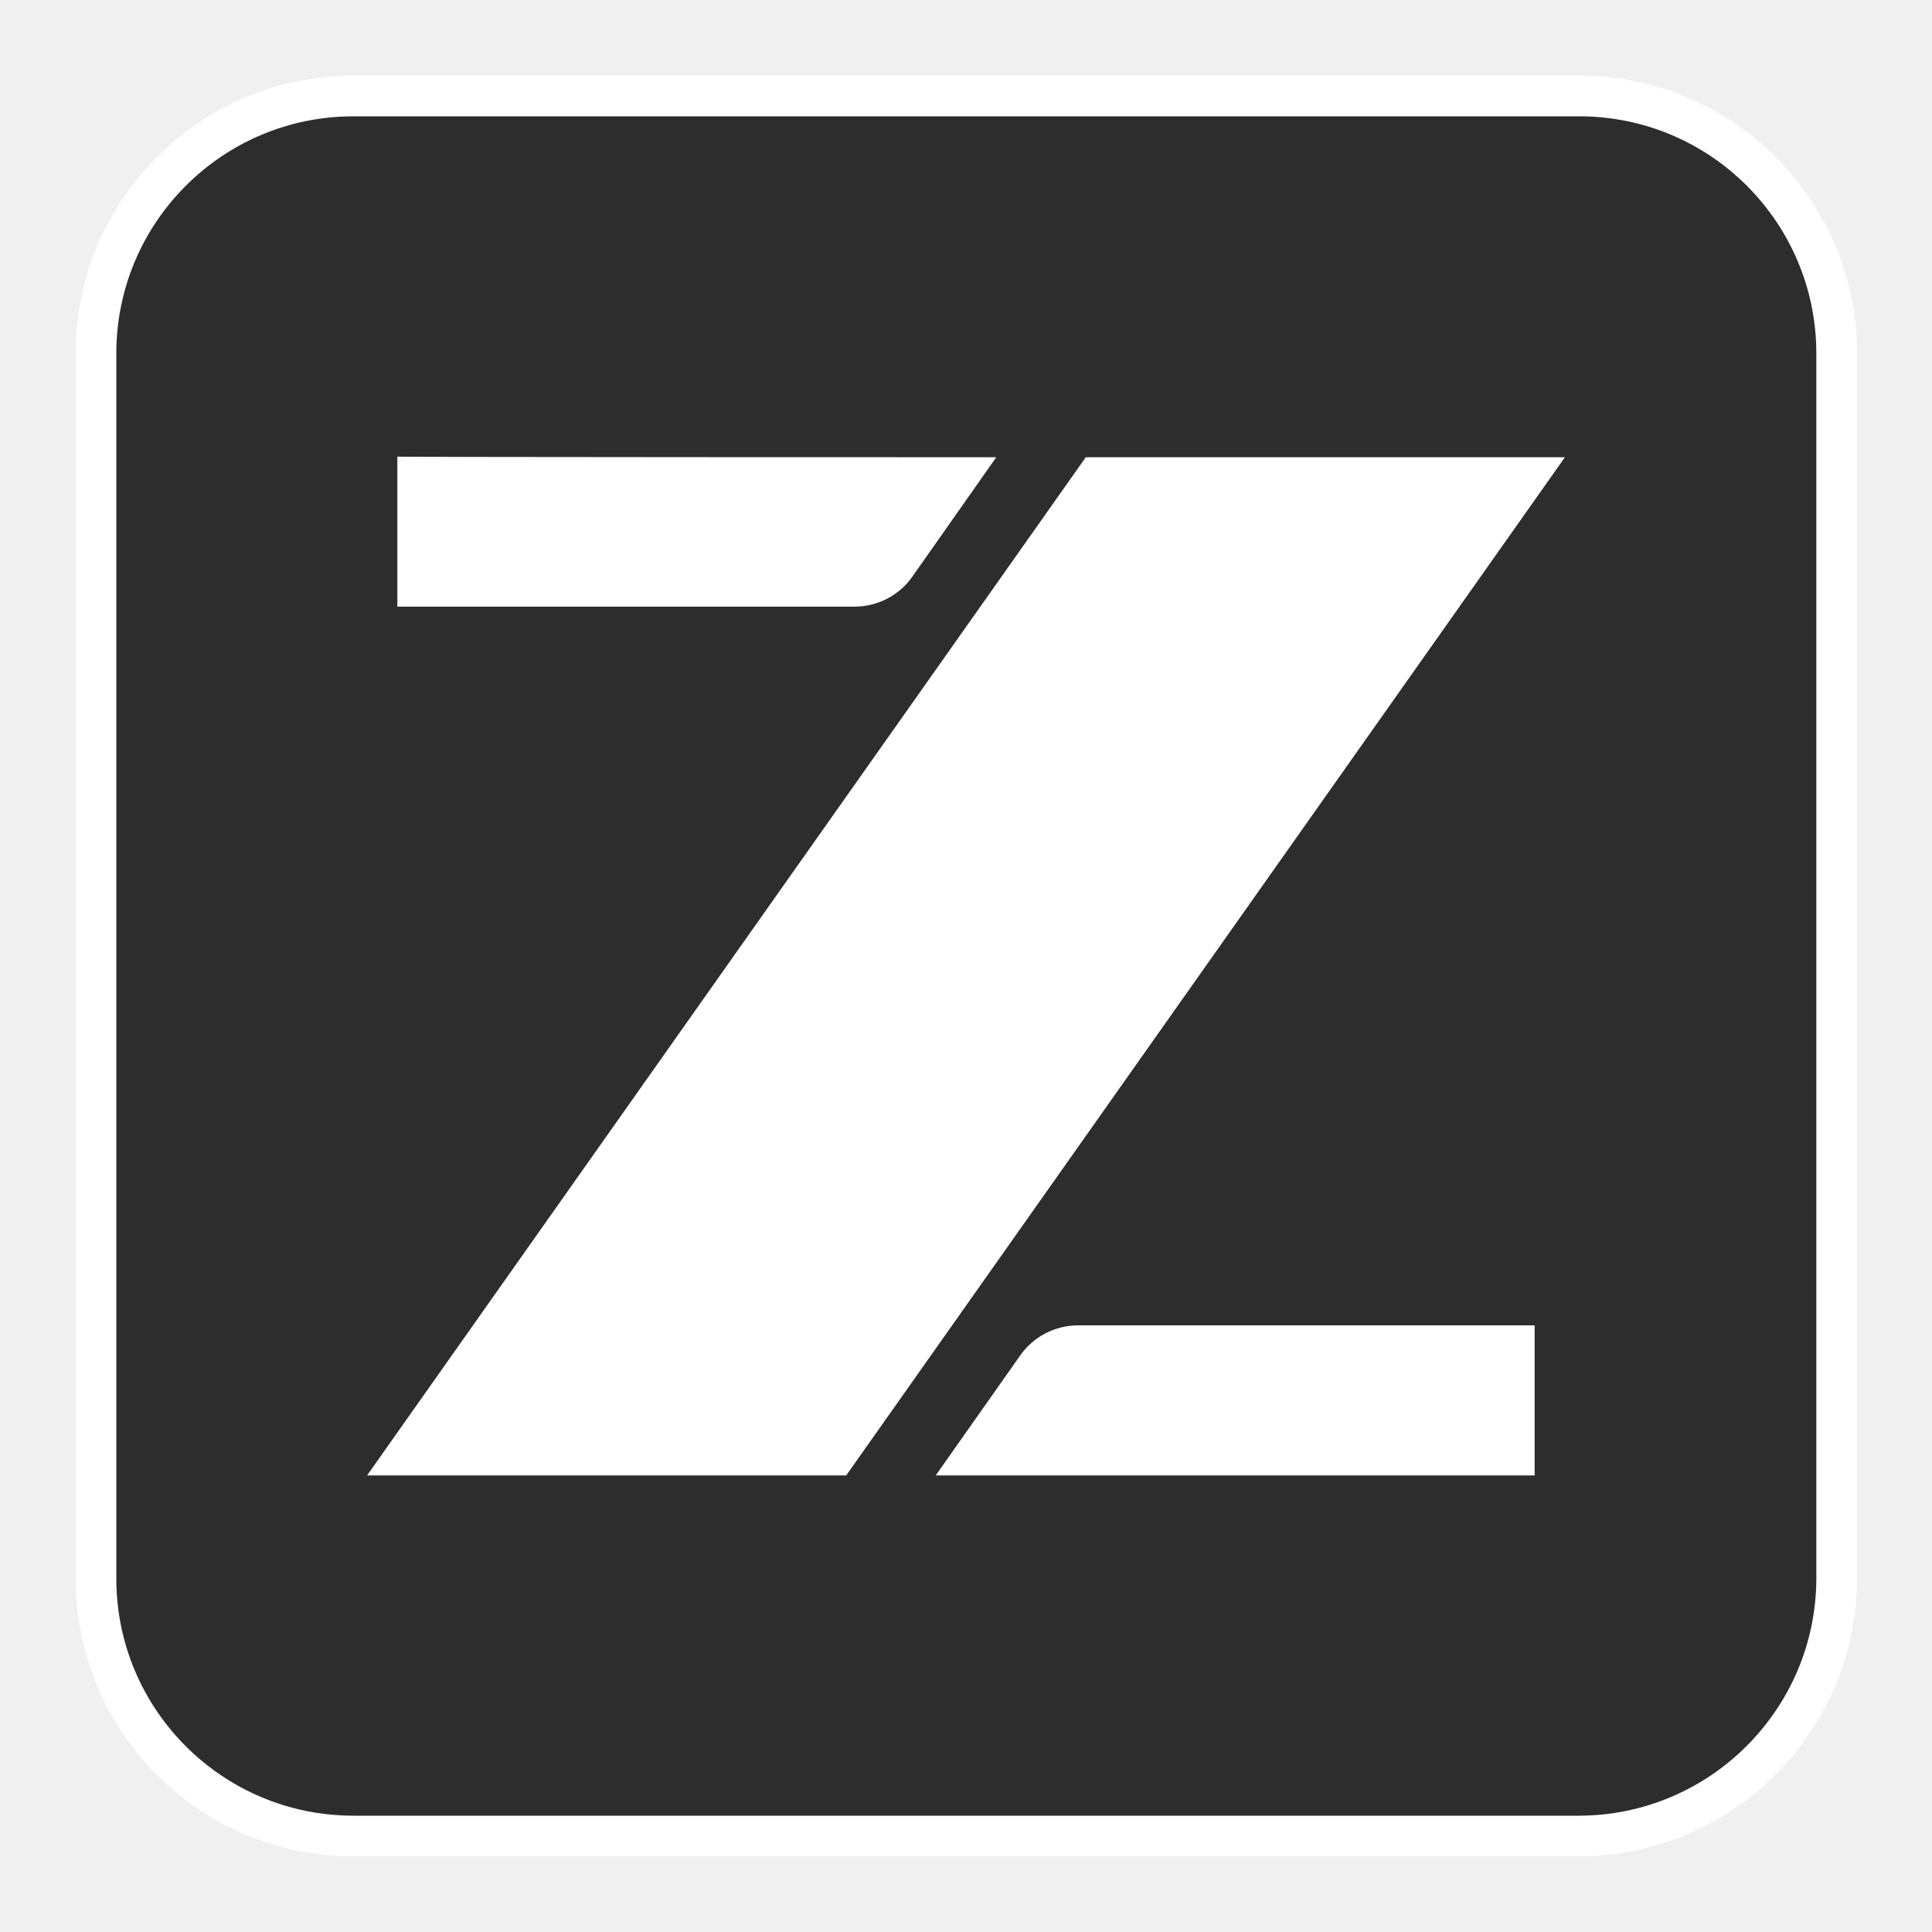
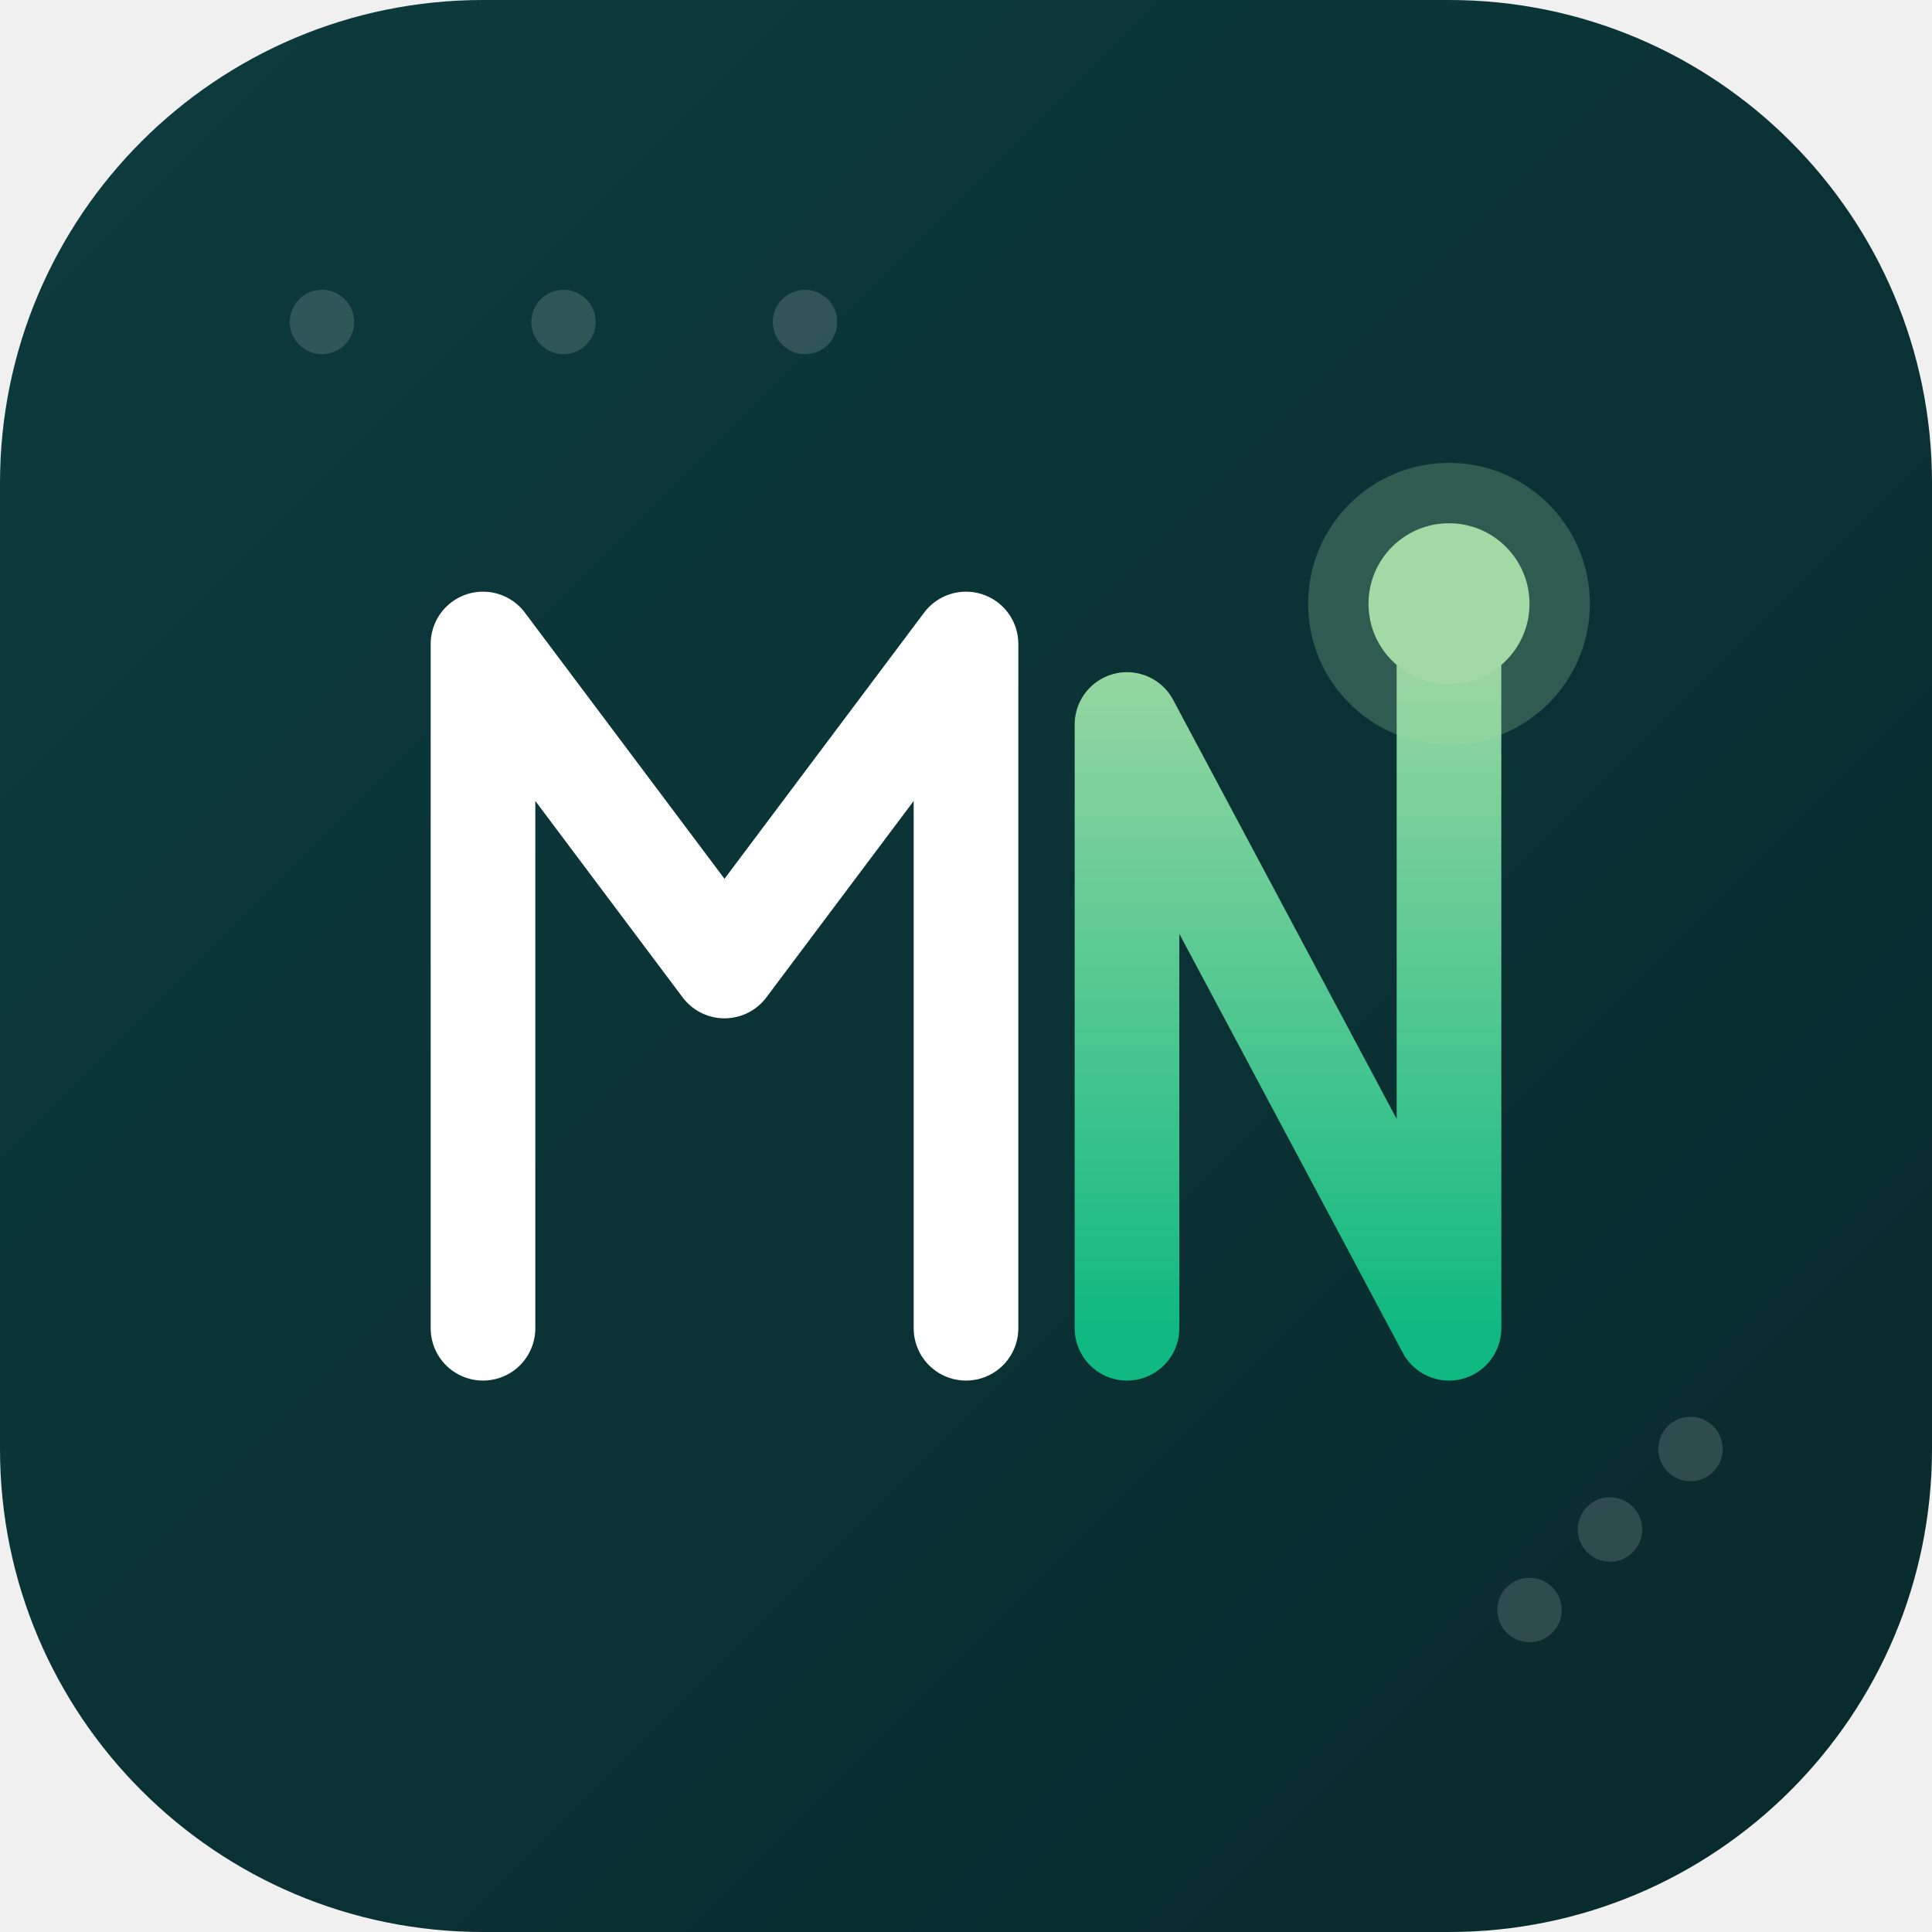
- <svg xmlns="http://www.w3.org/2000/svg" version="1.1" x="0px" y="0px" viewBox="0 0 30 30" style="enable-background:new 0 0 30 30;" xml:space="preserve">
+ <svg xmlns="http://www.w3.org/2000/svg" version="1.1" x="0px" y="0px" viewBox="0 0 48 48" style="enable-background:new 0 0 48 48;" xml:space="preserve">
  <defs>
+     <linearGradient id="masar-tile" x1="0" y1="0" x2="48" y2="48" gradientUnits="userSpaceOnUse">
+       <stop offset="0%" stop-color="#0D3B3E" />
+       <stop offset="100%" stop-color="#082A2C" />
+     </linearGradient>
+     <linearGradient id="masar-mint" x1="0" y1="0" x2="0" y2="1">
+       <stop offset="0%" stop-color="#A3D9A5" />
+       <stop offset="100%" stop-color="#10B981" />
+     </linearGradient>
    <style type="text/css">
-     .st194{fill:#2D2D2D;stroke:#FFFFFF;stroke-width:0.632;stroke-miterlimit:10;}
-     .st23{fill:#FFFFFF;}
- 
    .z-breathe {
      animation: breathe 2.5s ease-in-out infinite;
    }
- 
    @keyframes breathe {
      0%, 100% { opacity: 0.7; }
      50% { opacity: 1; }
    }
  </style>
  </defs>
-   <g>
-     <path class="st194" d="M24.51,28.51H5.49c-2.21,0-4-1.79-4-4V5.49c0-2.21,1.79-4,4-4h19.03c2.21,0,4,1.79,4,4v19.03     C28.51,26.72,26.72,28.51,24.51,28.51z" />
-     <g class="z-breathe">
-       <path class="st23" d="M15.47,7.1l-1.3,1.85c-0.2,0.29-0.54,0.47-0.9,0.47h-7.1V7.09C6.16,7.1,15.47,7.1,15.47,7.1z" />
-       <polygon class="st23" points="24.3,7.1 13.14,22.91 5.7,22.91 16.86,7.1" />
-       <path class="st23" d="M14.53,22.91l1.31-1.86c0.2-0.29,0.54-0.47,0.9-0.47h7.09v2.33H14.53z" />
-     </g>
+   <rect width="48" height="48" rx="12" fill="url(#masar-tile)" />
+   <g opacity="0.15" fill="white">
+     <circle cx="8" cy="8" r="0.8" />
+     <circle cx="14" cy="8" r="0.8" />
+     <circle cx="20" cy="8" r="0.8" />
+     <circle cx="38" cy="40" r="0.8" />
+     <circle cx="40" cy="38" r="0.8" />
+     <circle cx="42" cy="36" r="0.8" />
+   </g>
+   <g class="z-breathe">
+     <path d="M12 33V16L18 24L24 16V33" stroke="#FFFFFF" stroke-width="2.6" stroke-linecap="round" stroke-linejoin="round" fill="none" />
+     <path d="M28 33V18L36 33V15" stroke="url(#masar-mint)" stroke-width="2.6" stroke-linecap="round" stroke-linejoin="round" fill="none" />
+     <circle cx="36" cy="15" r="2" fill="#A3D9A5" />
+     <circle cx="36" cy="15" r="3.5" fill="#A3D9A5" opacity="0.25" />
  </g>
</svg>
